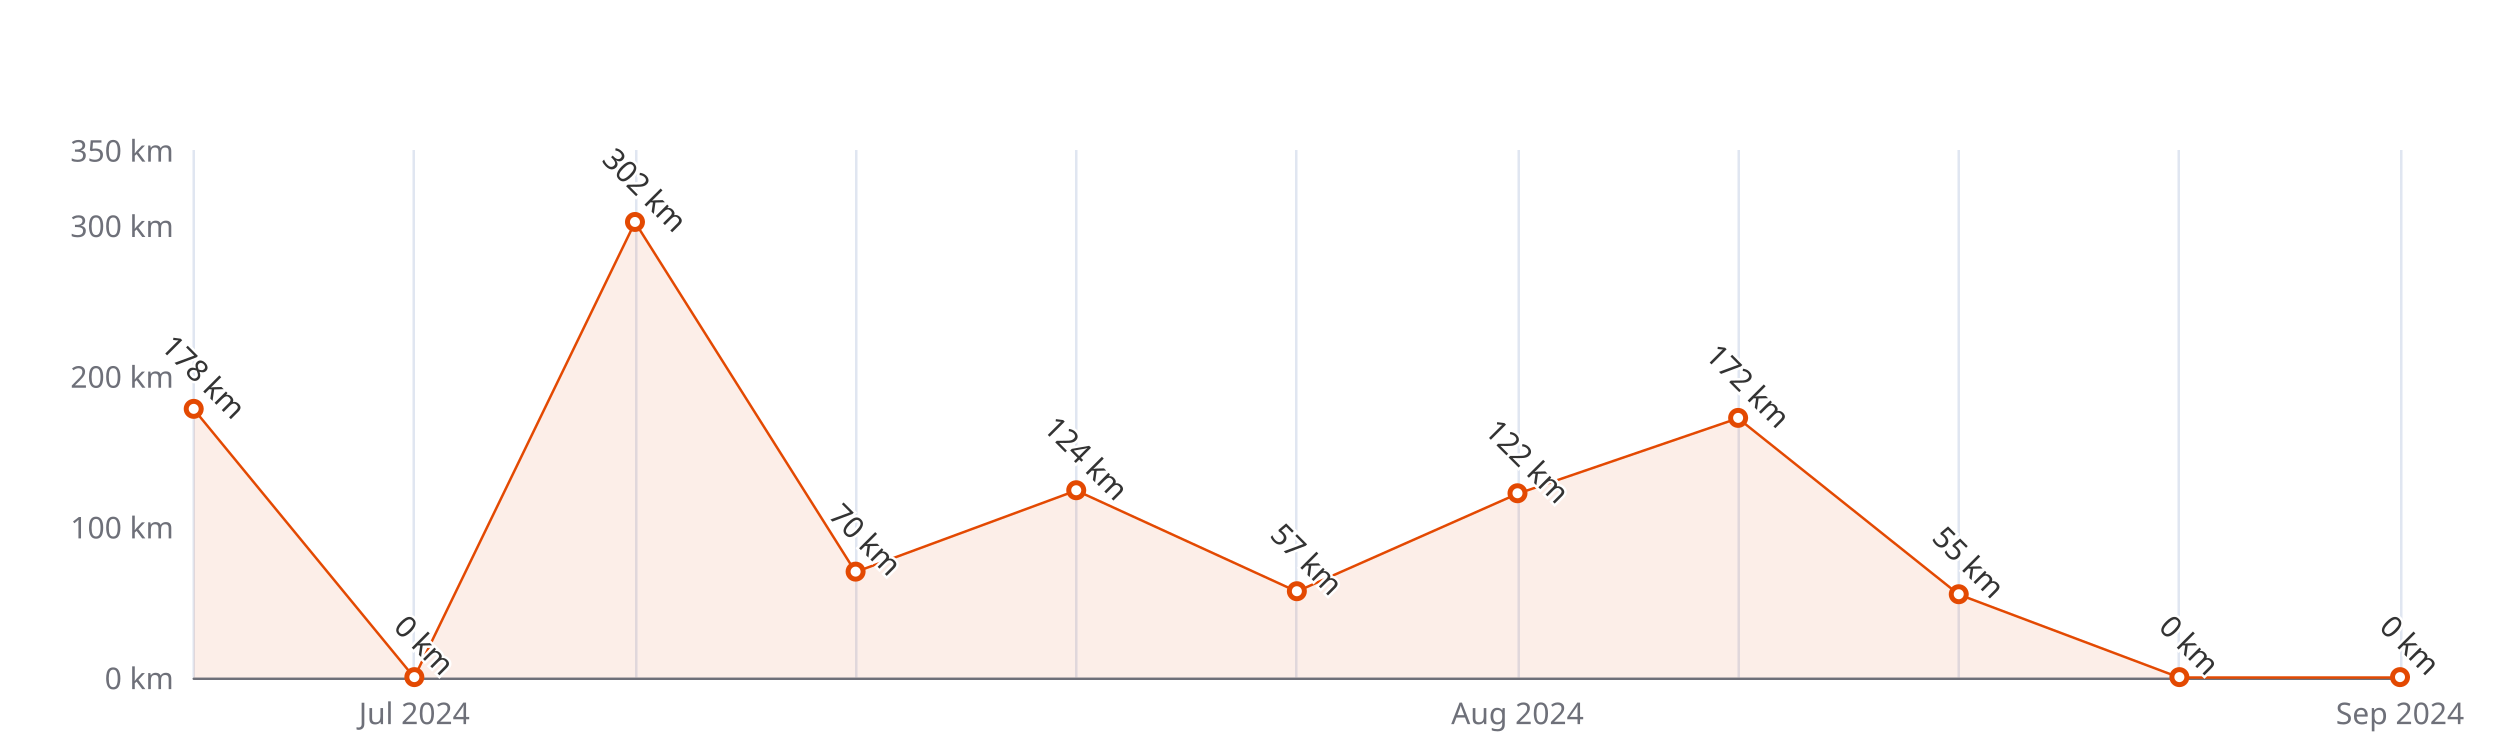
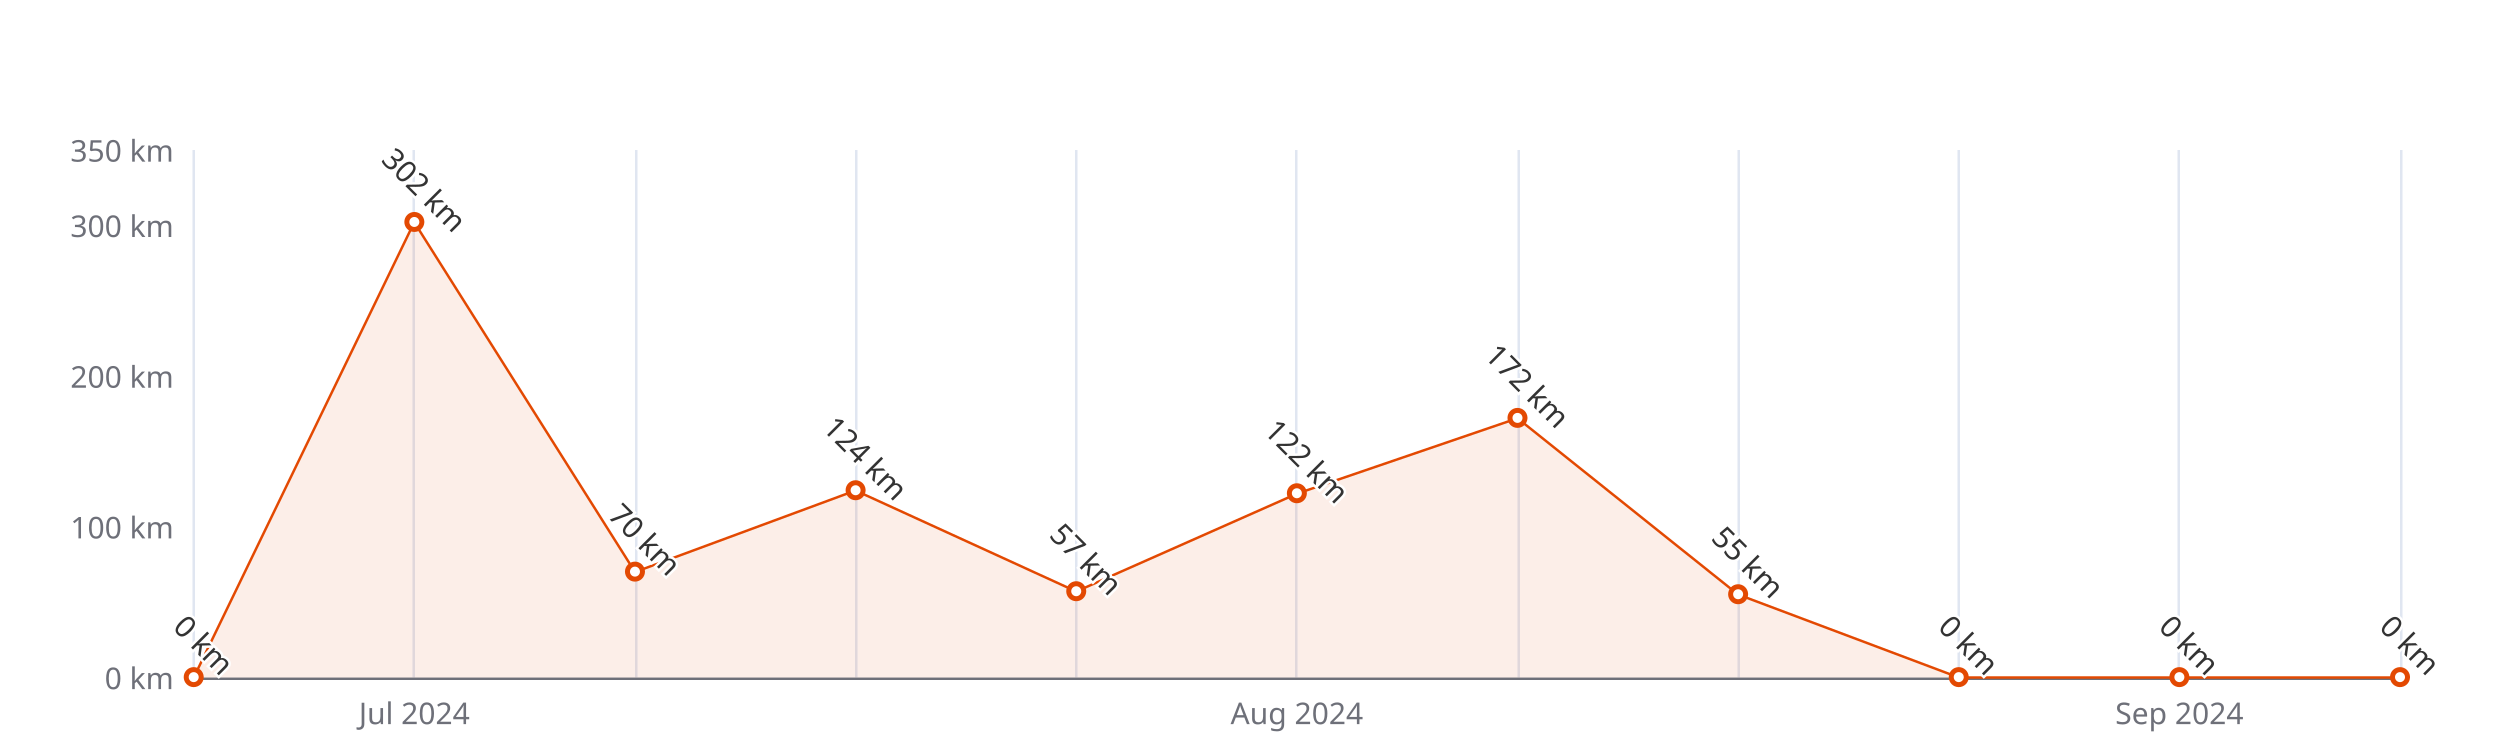
<svg xmlns="http://www.w3.org/2000/svg" width="1000" height="300" version="1.1" baseProfile="full" viewBox="0 0 1000 300">
  <rect width="1000" height="300" x="0" y="0" id="0" fill="#ffffff" />
  <path d="M77.5 60L77.5 271" fill="none" stroke="#E0E6F1" />
  <path d="M165.5 60L165.5 271" fill="none" stroke="#E0E6F1" />
  <path d="M254.5 60L254.5 271" fill="none" stroke="#E0E6F1" />
  <path d="M342.5 60L342.5 271" fill="none" stroke="#E0E6F1" />
  <path d="M430.5 60L430.5 271" fill="none" stroke="#E0E6F1" />
  <path d="M518.5 60L518.5 271" fill="none" stroke="#E0E6F1" />
  <path d="M607.5 60L607.5 271" fill="none" stroke="#E0E6F1" />
  <path d="M695.5 60L695.5 271" fill="none" stroke="#E0E6F1" />
  <path d="M783.5 60L783.5 271" fill="none" stroke="#E0E6F1" />
  <path d="M871.5 60L871.5 271" fill="none" stroke="#E0E6F1" />
  <path d="M960.5 60L960.5 271" fill="none" stroke="#E0E6F1" />
  <path d="M77.5 271.5L960 271.5" fill="none" stroke="#6E7079" stroke-linecap="round" />
  <text dominant-baseline="central" text-anchor="end" style="font-size:12px;font-family:sans-serif;" xml:space="preserve" transform="translate(69.48 271)" fill="#6E7079">0 km</text>
  <text dominant-baseline="central" text-anchor="end" style="font-size:12px;font-family:sans-serif;" xml:space="preserve" transform="translate(69.48 210.7143)" fill="#6E7079">100 km</text>
  <text dominant-baseline="central" text-anchor="end" style="font-size:12px;font-family:sans-serif;" xml:space="preserve" transform="translate(69.48 150.4286)" fill="#6E7079">200 km</text>
  <text dominant-baseline="central" text-anchor="end" style="font-size:12px;font-family:sans-serif;" xml:space="preserve" transform="translate(69.48 90.1429)" fill="#6E7079">300 km</text>
  <text dominant-baseline="central" text-anchor="end" style="font-size:12px;font-family:sans-serif;" xml:space="preserve" transform="translate(69.48 60)" fill="#6E7079">350 km</text>
  <text dominant-baseline="central" text-anchor="middle" style="font-size:12px;font-family:sans-serif;" xml:space="preserve" y="6" transform="translate(165.732 279)" fill="#6E7079">Jul 2024</text>
-   <text dominant-baseline="central" text-anchor="middle" style="font-size:12px;font-family:sans-serif;" xml:space="preserve" y="6" transform="translate(606.992 279)" fill="#6E7079">Aug 2024</text>
-   <text dominant-baseline="central" text-anchor="middle" style="font-size:12px;font-family:sans-serif;" xml:space="preserve" y="6" transform="translate(960 279)" fill="#6E7079">Sep 2024</text>
+   <text dominant-baseline="central" text-anchor="middle" style="font-size:12px;font-family:sans-serif;" xml:space="preserve" y="6" transform="translate(518.74 279)" fill="#6E7079">Aug 2024</text>
+   <text dominant-baseline="central" text-anchor="middle" style="font-size:12px;font-family:sans-serif;" xml:space="preserve" y="6" transform="translate(871.748 279)" fill="#6E7079">Sep 2024</text>
  <g clip-path="url(#zr5-c0)">
-     <path d="M77.5 163.7L165.7 271L254 88.9L342.2 228.8L430.5 196.2L518.7 236.6L607 197.5L695.2 167.3L783.5 237.8L871.7 271L960 271L871.7 271L783.5 271L695.2 271L607 271L518.7 271L430.5 271L342.2 271L254 271L165.7 271L77.5 271Z" fill="rgb(227,73,2)" fill-opacity="0.09" />
-     <path d="M77.5 163.7L165.7 271L254 88.9L342.2 228.8L430.5 196.2L518.7 236.6L607 197.5L695.2 167.3L783.5 237.8L871.7 271L960 271" fill="none" stroke="#E34902" stroke-linejoin="bevel" />
+     <path d="M77.5 271L165.7 88.9L254 228.8L342.2 196.2L430.5 236.6L518.7 197.5L607 167.3L695.2 237.8L783.5 271L871.7 271L960 271L871.7 271L783.5 271L695.2 271L607 271L518.7 271L430.5 271L342.2 271L254 271L165.7 271L77.5 271Z" fill="rgb(227,73,2)" fill-opacity="0.09" />
+     <path d="M77.5 271L165.7 88.9L254 228.8L342.2 196.2L430.5 236.6L518.7 197.5L607 167.3L695.2 237.8L783.5 271L871.7 271L960 271" fill="none" stroke="#E34902" stroke-linejoin="bevel" />
  </g>
-   <path d="M1 0A1 1 0 1 1 1 -0.1A1 1 0 0 1 1 0" transform="matrix(3,0,0,3,77.48,163.6914)" fill="#fff" stroke="#E34902" stroke-width="0.667" />
-   <path d="M1 0A1 1 0 1 1 1 -0.1A1 1 0 0 1 1 0" transform="matrix(3,0,0,3,165.732,271)" fill="#fff" stroke="#E34902" stroke-width="0.667" />
-   <path d="M1 0A1 1 0 1 1 1 -0.1A1 1 0 0 1 1 0" transform="matrix(3,0,0,3,253.984,88.9371)" fill="#fff" stroke="#E34902" stroke-width="0.667" />
-   <path d="M1 0A1 1 0 1 1 1 -0.1A1 1 0 0 1 1 0" transform="matrix(3,0,0,3,342.236,228.8)" fill="#fff" stroke="#E34902" stroke-width="0.667" />
-   <path d="M1 0A1 1 0 1 1 1 -0.1A1 1 0 0 1 1 0" transform="matrix(3,0,0,3,430.488,196.2457)" fill="#fff" stroke="#E34902" stroke-width="0.667" />
-   <path d="M1 0A1 1 0 1 1 1 -0.1A1 1 0 0 1 1 0" transform="matrix(3,0,0,3,518.74,236.6371)" fill="#fff" stroke="#E34902" stroke-width="0.667" />
-   <path d="M1 0A1 1 0 1 1 1 -0.1A1 1 0 0 1 1 0" transform="matrix(3,0,0,3,606.992,197.4514)" fill="#fff" stroke="#E34902" stroke-width="0.667" />
-   <path d="M1 0A1 1 0 1 1 1 -0.1A1 1 0 0 1 1 0" transform="matrix(3,0,0,3,695.244,167.3086)" fill="#fff" stroke="#E34902" stroke-width="0.667" />
-   <path d="M1 0A1 1 0 1 1 1 -0.1A1 1 0 0 1 1 0" transform="matrix(3,0,0,3,783.496,237.8428)" fill="#fff" stroke="#E34902" stroke-width="0.667" />
+   <path d="M1 0A1 1 0 1 1 1 -0.1A1 1 0 0 1 1 0" transform="matrix(3,0,0,3,77.48,271)" fill="#fff" stroke="#E34902" stroke-width="0.667" />
+   <path d="M1 0A1 1 0 1 1 1 -0.1A1 1 0 0 1 1 0" transform="matrix(3,0,0,3,165.732,88.9371)" fill="#fff" stroke="#E34902" stroke-width="0.667" />
+   <path d="M1 0A1 1 0 1 1 1 -0.1A1 1 0 0 1 1 0" transform="matrix(3,0,0,3,253.984,228.8)" fill="#fff" stroke="#E34902" stroke-width="0.667" />
+   <path d="M1 0A1 1 0 1 1 1 -0.1A1 1 0 0 1 1 0" transform="matrix(3,0,0,3,342.236,196.2457)" fill="#fff" stroke="#E34902" stroke-width="0.667" />
+   <path d="M1 0A1 1 0 1 1 1 -0.1A1 1 0 0 1 1 0" transform="matrix(3,0,0,3,430.488,236.6371)" fill="#fff" stroke="#E34902" stroke-width="0.667" />
+   <path d="M1 0A1 1 0 1 1 1 -0.1A1 1 0 0 1 1 0" transform="matrix(3,0,0,3,518.74,197.4514)" fill="#fff" stroke="#E34902" stroke-width="0.667" />
+   <path d="M1 0A1 1 0 1 1 1 -0.1A1 1 0 0 1 1 0" transform="matrix(3,0,0,3,606.992,167.3086)" fill="#fff" stroke="#E34902" stroke-width="0.667" />
+   <path d="M1 0A1 1 0 1 1 1 -0.1A1 1 0 0 1 1 0" transform="matrix(3,0,0,3,695.244,237.8428)" fill="#fff" stroke="#E34902" stroke-width="0.667" />
+   <path d="M1 0A1 1 0 1 1 1 -0.1A1 1 0 0 1 1 0" transform="matrix(3,0,0,3,783.496,271)" fill="#fff" stroke="#E34902" stroke-width="0.667" />
  <path d="M1 0A1 1 0 1 1 1 -0.1A1 1 0 0 1 1 0" transform="matrix(3,0,0,3,871.748,271)" fill="#fff" stroke="#E34902" stroke-width="0.667" />
  <path d="M1 0A1 1 0 1 1 1 -0.1A1 1 0 0 1 1 0" transform="matrix(3,0,0,3,960,271)" fill="#fff" stroke="#E34902" stroke-width="0.667" />
-   <text dominant-baseline="central" text-anchor="middle" style="font-size:12px;font-family:sans-serif;" xml:space="preserve" y="-6" transform="matrix(0.707,0.707,-0.707,0.707,77.48,154.6914)" fill="#333" stroke="rgb(255,255,255)" stroke-width="2" paint-order="stroke" stroke-miterlimit="2">178 km</text>
-   <text dominant-baseline="central" text-anchor="middle" style="font-size:12px;font-family:sans-serif;" xml:space="preserve" y="-6" transform="matrix(0.707,0.707,-0.707,0.707,165.732,262)" fill="#333" stroke="rgb(255,255,255)" stroke-width="2" paint-order="stroke" stroke-miterlimit="2">0 km</text>
-   <text dominant-baseline="central" text-anchor="middle" style="font-size:12px;font-family:sans-serif;" xml:space="preserve" y="-6" transform="matrix(0.707,0.707,-0.707,0.707,253.984,79.9371)" fill="#333" stroke="rgb(255,255,255)" stroke-width="2" paint-order="stroke" stroke-miterlimit="2">302 km</text>
-   <text dominant-baseline="central" text-anchor="middle" style="font-size:12px;font-family:sans-serif;" xml:space="preserve" y="-6" transform="matrix(0.707,0.707,-0.707,0.707,342.236,219.8)" fill="#333" stroke="rgb(255,255,255)" stroke-width="2" paint-order="stroke" stroke-miterlimit="2">70 km</text>
-   <text dominant-baseline="central" text-anchor="middle" style="font-size:12px;font-family:sans-serif;" xml:space="preserve" y="-6" transform="matrix(0.707,0.707,-0.707,0.707,430.488,187.2457)" fill="#333" stroke="rgb(255,255,255)" stroke-width="2" paint-order="stroke" stroke-miterlimit="2">124 km</text>
-   <text dominant-baseline="central" text-anchor="middle" style="font-size:12px;font-family:sans-serif;" xml:space="preserve" y="-6" transform="matrix(0.707,0.707,-0.707,0.707,518.74,227.6371)" fill="#333" stroke="rgb(255,255,255)" stroke-width="2" paint-order="stroke" stroke-miterlimit="2">57 km</text>
-   <text dominant-baseline="central" text-anchor="middle" style="font-size:12px;font-family:sans-serif;" xml:space="preserve" y="-6" transform="matrix(0.707,0.707,-0.707,0.707,606.992,188.4514)" fill="#333" stroke="rgb(255,255,255)" stroke-width="2" paint-order="stroke" stroke-miterlimit="2">122 km</text>
-   <text dominant-baseline="central" text-anchor="middle" style="font-size:12px;font-family:sans-serif;" xml:space="preserve" y="-6" transform="matrix(0.707,0.707,-0.707,0.707,695.244,158.3086)" fill="#333" stroke="rgb(255,255,255)" stroke-width="2" paint-order="stroke" stroke-miterlimit="2">172 km</text>
-   <text dominant-baseline="central" text-anchor="middle" style="font-size:12px;font-family:sans-serif;" xml:space="preserve" y="-6" transform="matrix(0.707,0.707,-0.707,0.707,783.496,228.8428)" fill="#333" stroke="rgb(255,255,255)" stroke-width="2" paint-order="stroke" stroke-miterlimit="2">55 km</text>
+   <text dominant-baseline="central" text-anchor="middle" style="font-size:12px;font-family:sans-serif;" xml:space="preserve" y="-6" transform="matrix(0.707,0.707,-0.707,0.707,77.48,262)" fill="#333" stroke="rgb(255,255,255)" stroke-width="2" paint-order="stroke" stroke-miterlimit="2">0 km</text>
+   <text dominant-baseline="central" text-anchor="middle" style="font-size:12px;font-family:sans-serif;" xml:space="preserve" y="-6" transform="matrix(0.707,0.707,-0.707,0.707,165.732,79.9371)" fill="#333" stroke="rgb(255,255,255)" stroke-width="2" paint-order="stroke" stroke-miterlimit="2">302 km</text>
+   <text dominant-baseline="central" text-anchor="middle" style="font-size:12px;font-family:sans-serif;" xml:space="preserve" y="-6" transform="matrix(0.707,0.707,-0.707,0.707,253.984,219.8)" fill="#333" stroke="rgb(255,255,255)" stroke-width="2" paint-order="stroke" stroke-miterlimit="2">70 km</text>
+   <text dominant-baseline="central" text-anchor="middle" style="font-size:12px;font-family:sans-serif;" xml:space="preserve" y="-6" transform="matrix(0.707,0.707,-0.707,0.707,342.236,187.2457)" fill="#333" stroke="rgb(255,255,255)" stroke-width="2" paint-order="stroke" stroke-miterlimit="2">124 km</text>
+   <text dominant-baseline="central" text-anchor="middle" style="font-size:12px;font-family:sans-serif;" xml:space="preserve" y="-6" transform="matrix(0.707,0.707,-0.707,0.707,430.488,227.6371)" fill="#333" stroke="rgb(255,255,255)" stroke-width="2" paint-order="stroke" stroke-miterlimit="2">57 km</text>
+   <text dominant-baseline="central" text-anchor="middle" style="font-size:12px;font-family:sans-serif;" xml:space="preserve" y="-6" transform="matrix(0.707,0.707,-0.707,0.707,518.74,188.4514)" fill="#333" stroke="rgb(255,255,255)" stroke-width="2" paint-order="stroke" stroke-miterlimit="2">122 km</text>
+   <text dominant-baseline="central" text-anchor="middle" style="font-size:12px;font-family:sans-serif;" xml:space="preserve" y="-6" transform="matrix(0.707,0.707,-0.707,0.707,606.992,158.3086)" fill="#333" stroke="rgb(255,255,255)" stroke-width="2" paint-order="stroke" stroke-miterlimit="2">172 km</text>
+   <text dominant-baseline="central" text-anchor="middle" style="font-size:12px;font-family:sans-serif;" xml:space="preserve" y="-6" transform="matrix(0.707,0.707,-0.707,0.707,695.244,228.8428)" fill="#333" stroke="rgb(255,255,255)" stroke-width="2" paint-order="stroke" stroke-miterlimit="2">55 km</text>
+   <text dominant-baseline="central" text-anchor="middle" style="font-size:12px;font-family:sans-serif;" xml:space="preserve" y="-6" transform="matrix(0.707,0.707,-0.707,0.707,783.496,262)" fill="#333" stroke="rgb(255,255,255)" stroke-width="2" paint-order="stroke" stroke-miterlimit="2">0 km</text>
  <text dominant-baseline="central" text-anchor="middle" style="font-size:12px;font-family:sans-serif;" xml:space="preserve" y="-6" transform="matrix(0.707,0.707,-0.707,0.707,871.748,262)" fill="#333" stroke="rgb(255,255,255)" stroke-width="2" paint-order="stroke" stroke-miterlimit="2">0 km</text>
  <text dominant-baseline="central" text-anchor="middle" style="font-size:12px;font-family:sans-serif;" xml:space="preserve" y="-6" transform="matrix(0.707,0.707,-0.707,0.707,960,262)" fill="#333" stroke="rgb(255,255,255)" stroke-width="2" paint-order="stroke" stroke-miterlimit="2">0 km</text>
  <defs>
    <clipPath id="zr5-c0">
      <path d="M76 59.5l884 0l0 212l-884 0Z" fill="#000" />
    </clipPath>
  </defs>
</svg>
